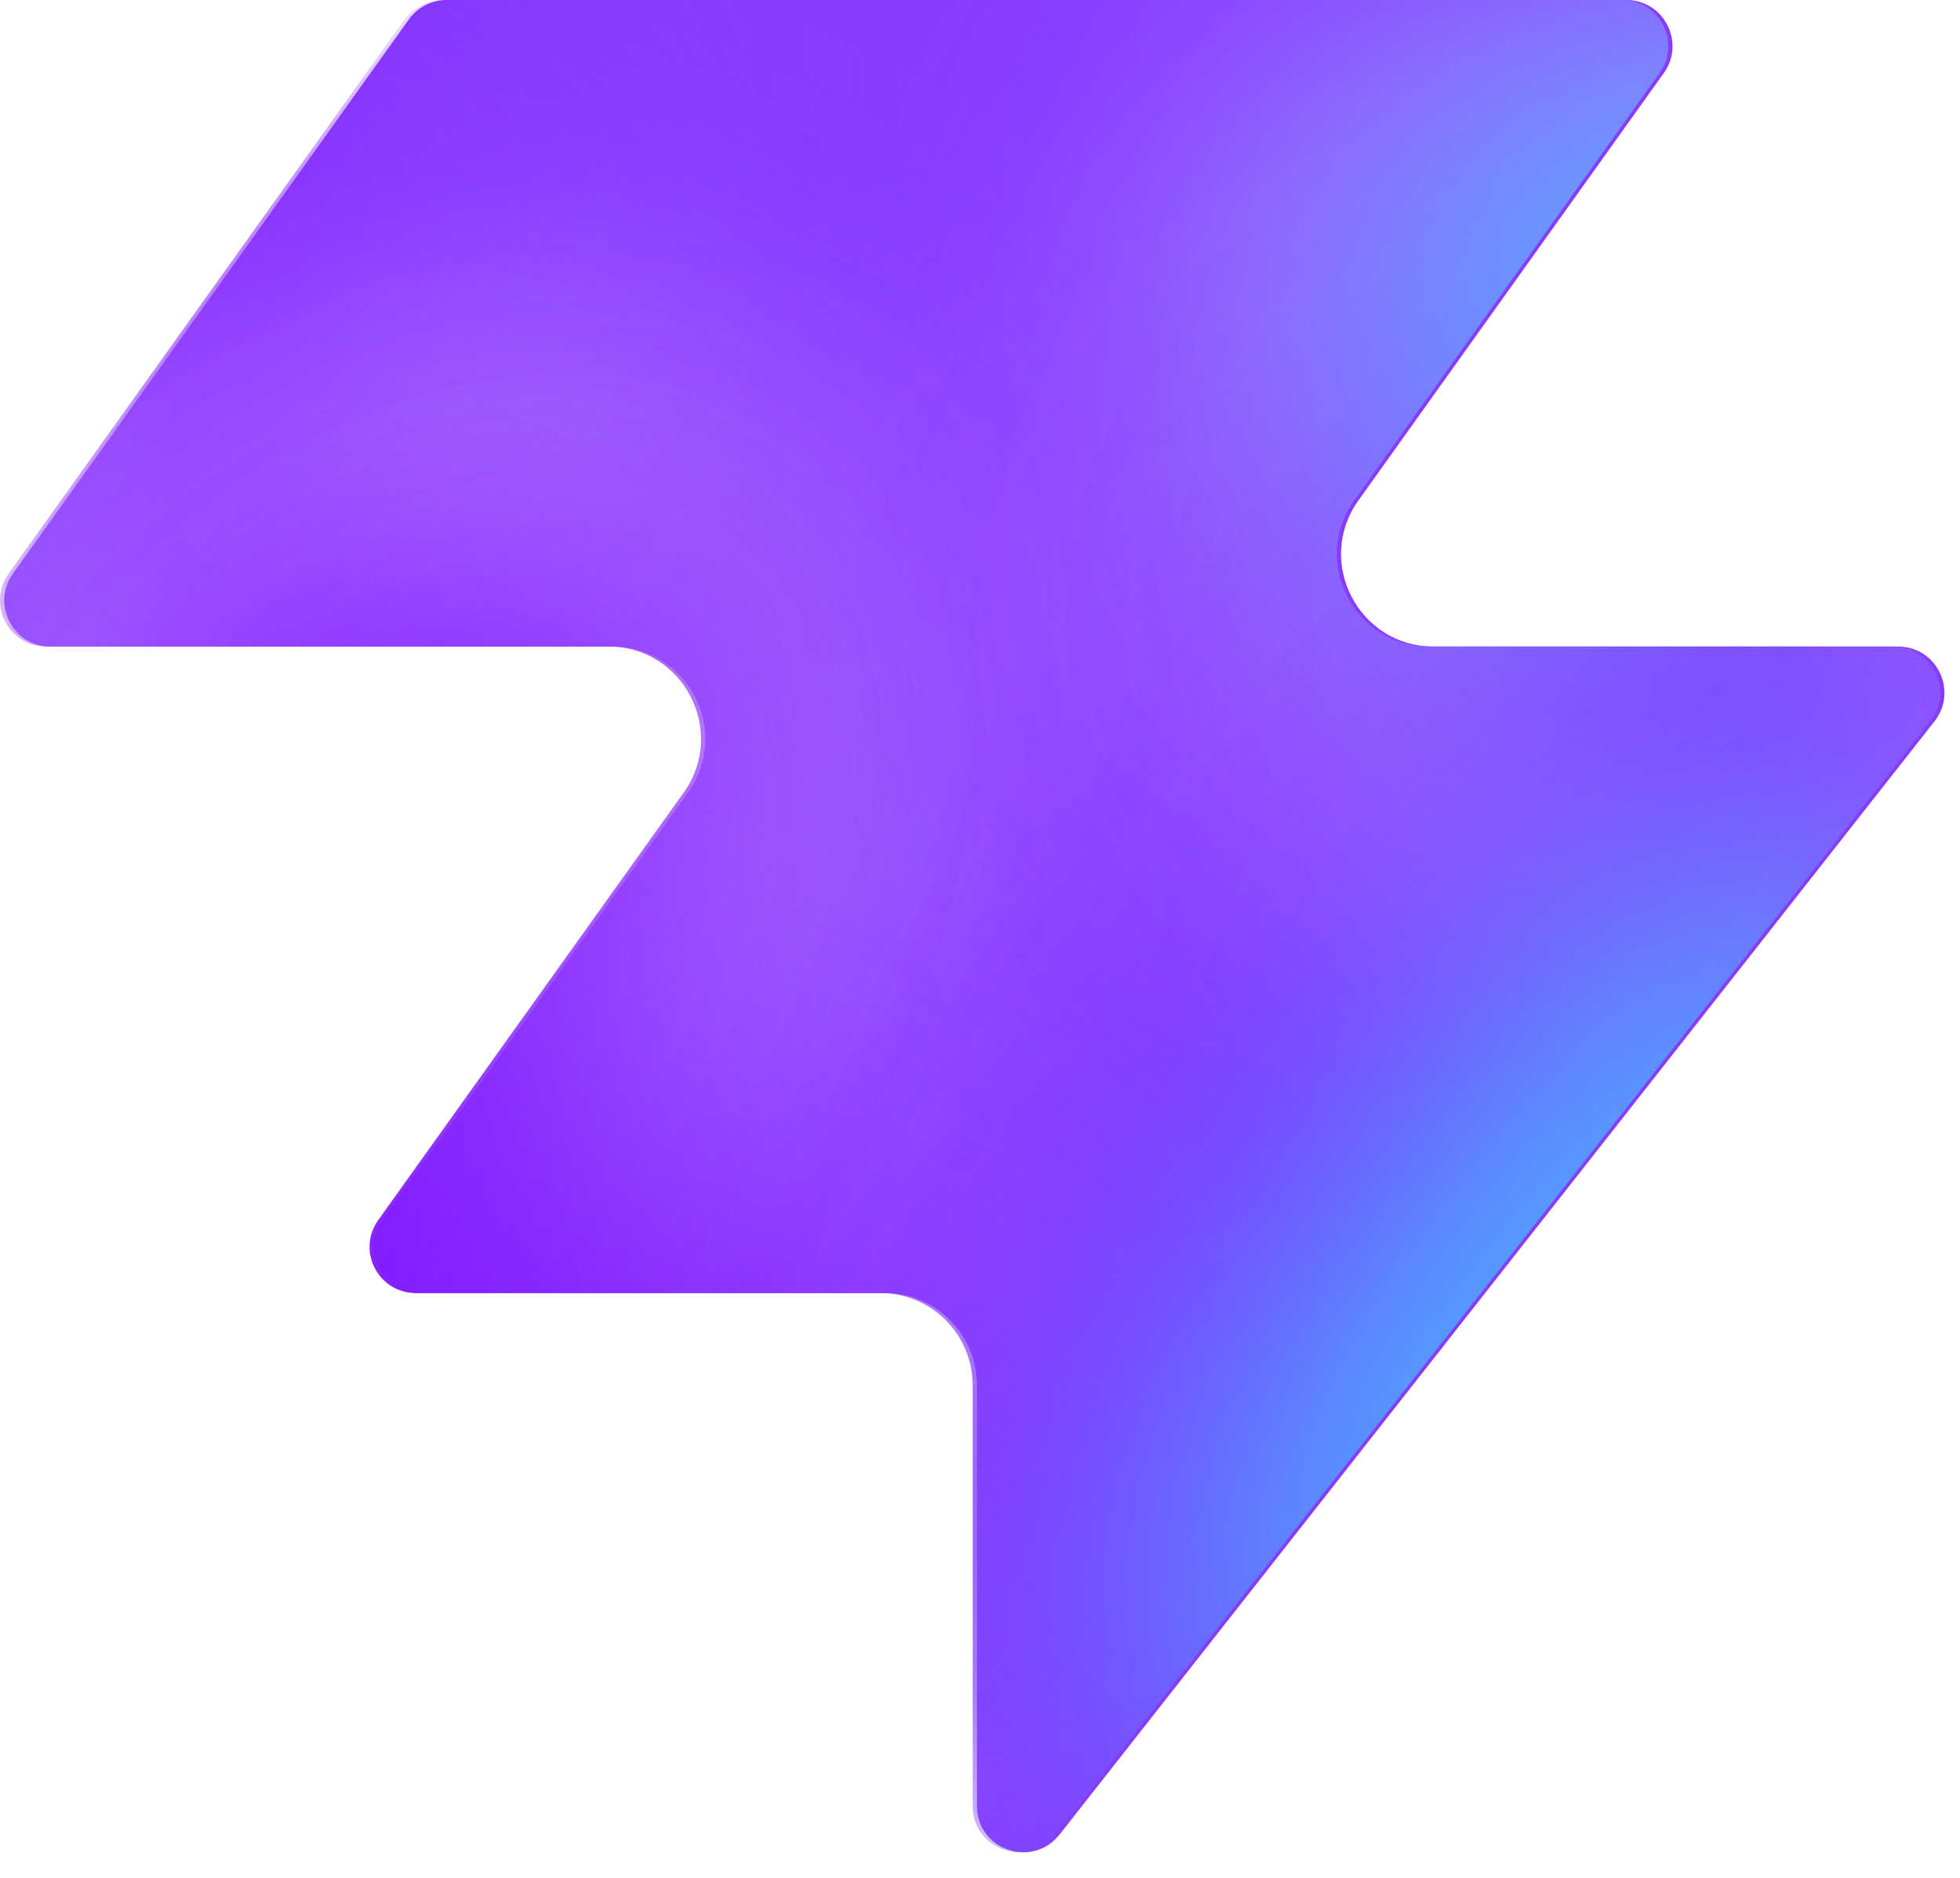
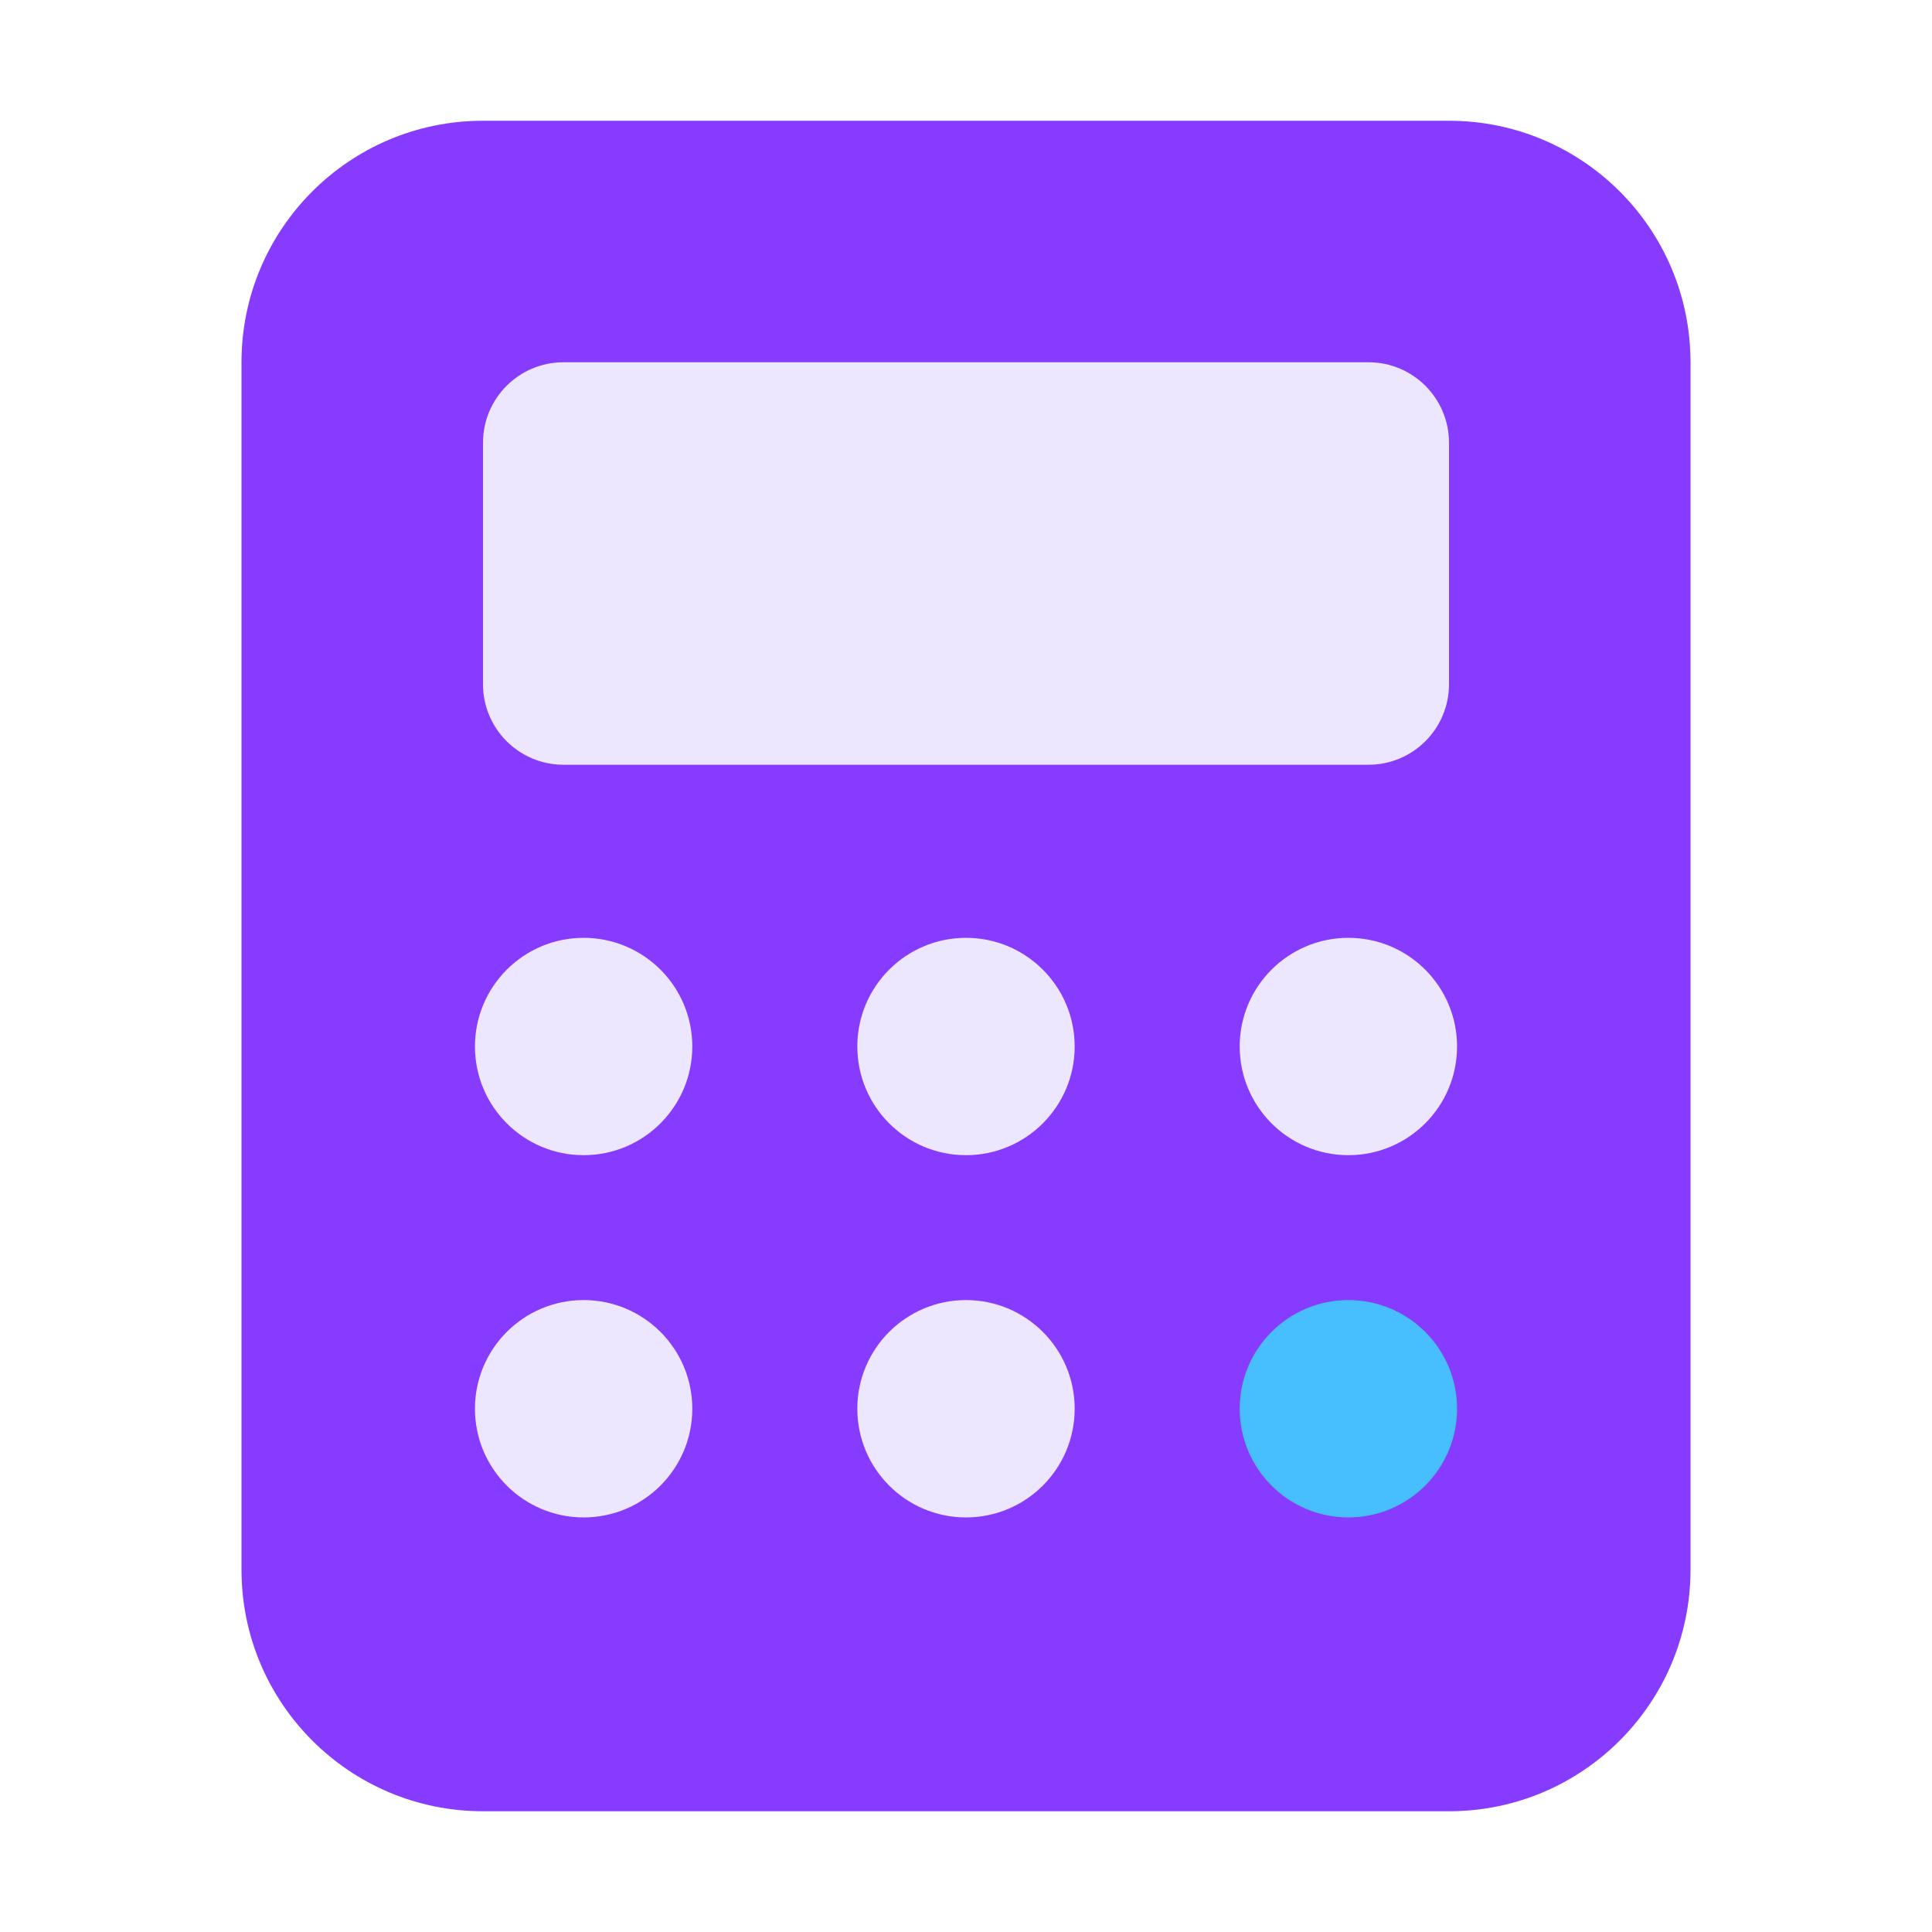
- <svg xmlns="http://www.w3.org/2000/svg" width="48" height="46" fill="none" viewBox="0 0 48 46">
-   <path fill="#863bff" d="M25.946 44.938c-.664.845-2.021.375-2.021-.698V33.937a2.26 2.26 0 0 0-2.262-2.262H10.287c-.92 0-1.456-1.04-.92-1.788l7.48-10.471c1.07-1.497 0-3.578-1.842-3.578H1.237c-.92 0-1.456-1.04-.92-1.788L10.013.474c.214-.297.556-.474.92-.474h28.894c.92 0 1.456 1.04.92 1.788l-7.48 10.471c-1.07 1.498 0 3.579 1.842 3.579h11.377c.943 0 1.473 1.088.89 1.83L25.947 44.94z" style="fill:#863bff;fill:color(display-p3 .525 .23 1);fill-opacity:1" />
-   <mask id="a" width="48" height="46" x="0" y="0" maskUnits="userSpaceOnUse" style="mask-type:alpha">
-     <path fill="#000" d="M25.842 44.938c-.664.844-2.021.375-2.021-.698V33.937a2.26 2.26 0 0 0-2.262-2.262H10.183c-.92 0-1.456-1.04-.92-1.788l7.48-10.471c1.07-1.498 0-3.579-1.842-3.579H1.133c-.92 0-1.456-1.04-.92-1.787L9.91.473c.214-.297.556-.474.92-.474h28.894c.92 0 1.456 1.04.92 1.788l-7.48 10.471c-1.07 1.498 0 3.578 1.842 3.578h11.377c.943 0 1.473 1.088.89 1.832L25.843 44.94z" style="fill:#000;fill-opacity:1" />
-   </mask>
-   <g mask="url(#a)">
-     <g filter="url(#b)">
-       <ellipse cx="5.508" cy="14.704" fill="#ede6ff" rx="5.508" ry="14.704" style="fill:#ede6ff;fill:color(display-p3 .927 .903 1);fill-opacity:1" transform="matrix(.00324 1 1 -.00324 -4.47 31.516)" />
-     </g>
-     <g filter="url(#c)">
-       <ellipse cx="10.399" cy="29.851" fill="#ede6ff" rx="10.399" ry="29.851" style="fill:#ede6ff;fill:color(display-p3 .927 .903 1);fill-opacity:1" transform="matrix(.00324 1 1 -.00324 -39.328 7.883)" />
-     </g>
-     <g filter="url(#d)">
-       <ellipse cx="5.508" cy="30.487" fill="#7e14ff" rx="5.508" ry="30.487" style="fill:#7e14ff;fill:color(display-p3 .492 .077 1);fill-opacity:1" transform="rotate(89.814 -25.913 -14.639)scale(1 -1)" />
-     </g>
-     <g filter="url(#e)">
-       <ellipse cx="5.508" cy="30.599" fill="#7e14ff" rx="5.508" ry="30.599" style="fill:#7e14ff;fill:color(display-p3 .492 .077 1);fill-opacity:1" transform="rotate(89.814 -32.644 -3.334)scale(1 -1)" />
-     </g>
-     <g filter="url(#f)">
-       <ellipse cx="5.508" cy="30.599" fill="#7e14ff" rx="5.508" ry="30.599" style="fill:#7e14ff;fill:color(display-p3 .492 .077 1);fill-opacity:1" transform="matrix(.00324 1 1 -.00324 -34.34 30.47)" />
-     </g>
-     <g filter="url(#g)">
-       <ellipse cx="14.072" cy="22.078" fill="#ede6ff" rx="14.072" ry="22.078" style="fill:#ede6ff;fill:color(display-p3 .927 .903 1);fill-opacity:1" transform="rotate(93.35 24.506 48.493)scale(-1 1)" />
-     </g>
-     <g filter="url(#h)">
-       <ellipse cx="3.47" cy="21.501" fill="#7e14ff" rx="3.47" ry="21.501" style="fill:#7e14ff;fill:color(display-p3 .492 .077 1);fill-opacity:1" transform="rotate(89.009 28.708 47.59)scale(-1 1)" />
-     </g>
-     <g filter="url(#i)">
-       <ellipse cx="3.47" cy="21.501" fill="#7e14ff" rx="3.47" ry="21.501" style="fill:#7e14ff;fill:color(display-p3 .492 .077 1);fill-opacity:1" transform="rotate(89.009 28.708 47.59)scale(-1 1)" />
-     </g>
-     <g filter="url(#j)">
-       <ellipse cx=".387" cy="8.972" fill="#7e14ff" rx="4.407" ry="29.108" style="fill:#7e14ff;fill:color(display-p3 .492 .077 1);fill-opacity:1" transform="rotate(39.51 .387 8.972)" />
-     </g>
-     <g filter="url(#k)">
-       <ellipse cx="47.523" cy="-6.092" fill="#7e14ff" rx="4.407" ry="29.108" style="fill:#7e14ff;fill:color(display-p3 .492 .077 1);fill-opacity:1" transform="rotate(37.892 47.523 -6.092)" />
-     </g>
-     <g filter="url(#l)">
-       <ellipse cx="41.412" cy="6.333" fill="#47bfff" rx="5.971" ry="9.665" style="fill:#47bfff;fill:color(display-p3 .28 .748 1);fill-opacity:1" transform="rotate(37.892 41.412 6.333)" />
-     </g>
-     <g filter="url(#m)">
-       <ellipse cx="-1.879" cy="38.332" fill="#7e14ff" rx="4.407" ry="29.108" style="fill:#7e14ff;fill:color(display-p3 .492 .077 1);fill-opacity:1" transform="rotate(37.892 -1.88 38.332)" />
-     </g>
-     <g filter="url(#n)">
-       <ellipse cx="-1.879" cy="38.332" fill="#7e14ff" rx="4.407" ry="29.108" style="fill:#7e14ff;fill:color(display-p3 .492 .077 1);fill-opacity:1" transform="rotate(37.892 -1.88 38.332)" />
-     </g>
-     <g filter="url(#o)">
-       <ellipse cx="35.651" cy="29.907" fill="#7e14ff" rx="4.407" ry="29.108" style="fill:#7e14ff;fill:color(display-p3 .492 .077 1);fill-opacity:1" transform="rotate(37.892 35.651 29.907)" />
-     </g>
-     <g filter="url(#p)">
-       <ellipse cx="38.418" cy="32.4" fill="#47bfff" rx="5.971" ry="15.297" style="fill:#47bfff;fill:color(display-p3 .28 .748 1);fill-opacity:1" transform="rotate(37.892 38.418 32.4)" />
-     </g>
-   </g>
-   <defs>
-     <filter id="b" width="60.045" height="41.654" x="-19.77" y="16.149" color-interpolation-filters="sRGB" filterUnits="userSpaceOnUse">
-       <feFlood flood-opacity="0" result="BackgroundImageFix" />
-       <feBlend in="SourceGraphic" in2="BackgroundImageFix" result="shape" />
-       <feGaussianBlur result="effect1_foregroundBlur_2002_17158" stdDeviation="7.659" />
-     </filter>
-     <filter id="c" width="90.34" height="51.437" x="-54.613" y="-7.533" color-interpolation-filters="sRGB" filterUnits="userSpaceOnUse">
-       <feFlood flood-opacity="0" result="BackgroundImageFix" />
-       <feBlend in="SourceGraphic" in2="BackgroundImageFix" result="shape" />
-       <feGaussianBlur result="effect1_foregroundBlur_2002_17158" stdDeviation="7.659" />
-     </filter>
-     <filter id="d" width="79.355" height="29.4" x="-49.64" y="2.03" color-interpolation-filters="sRGB" filterUnits="userSpaceOnUse">
-       <feFlood flood-opacity="0" result="BackgroundImageFix" />
-       <feBlend in="SourceGraphic" in2="BackgroundImageFix" result="shape" />
-       <feGaussianBlur result="effect1_foregroundBlur_2002_17158" stdDeviation="4.596" />
-     </filter>
-     <filter id="e" width="79.579" height="29.4" x="-45.045" y="20.029" color-interpolation-filters="sRGB" filterUnits="userSpaceOnUse">
-       <feFlood flood-opacity="0" result="BackgroundImageFix" />
-       <feBlend in="SourceGraphic" in2="BackgroundImageFix" result="shape" />
-       <feGaussianBlur result="effect1_foregroundBlur_2002_17158" stdDeviation="4.596" />
-     </filter>
-     <filter id="f" width="79.579" height="29.4" x="-43.513" y="21.178" color-interpolation-filters="sRGB" filterUnits="userSpaceOnUse">
-       <feFlood flood-opacity="0" result="BackgroundImageFix" />
-       <feBlend in="SourceGraphic" in2="BackgroundImageFix" result="shape" />
-       <feGaussianBlur result="effect1_foregroundBlur_2002_17158" stdDeviation="4.596" />
-     </filter>
-     <filter id="g" width="74.749" height="58.852" x="15.756" y="-17.901" color-interpolation-filters="sRGB" filterUnits="userSpaceOnUse">
-       <feFlood flood-opacity="0" result="BackgroundImageFix" />
-       <feBlend in="SourceGraphic" in2="BackgroundImageFix" result="shape" />
-       <feGaussianBlur result="effect1_foregroundBlur_2002_17158" stdDeviation="7.659" />
-     </filter>
-     <filter id="h" width="61.377" height="25.362" x="23.548" y="2.284" color-interpolation-filters="sRGB" filterUnits="userSpaceOnUse">
-       <feFlood flood-opacity="0" result="BackgroundImageFix" />
-       <feBlend in="SourceGraphic" in2="BackgroundImageFix" result="shape" />
-       <feGaussianBlur result="effect1_foregroundBlur_2002_17158" stdDeviation="4.596" />
-     </filter>
-     <filter id="i" width="61.377" height="25.362" x="23.548" y="2.284" color-interpolation-filters="sRGB" filterUnits="userSpaceOnUse">
-       <feFlood flood-opacity="0" result="BackgroundImageFix" />
-       <feBlend in="SourceGraphic" in2="BackgroundImageFix" result="shape" />
-       <feGaussianBlur result="effect1_foregroundBlur_2002_17158" stdDeviation="4.596" />
-     </filter>
-     <filter id="j" width="56.045" height="63.649" x="-27.636" y="-22.853" color-interpolation-filters="sRGB" filterUnits="userSpaceOnUse">
-       <feFlood flood-opacity="0" result="BackgroundImageFix" />
-       <feBlend in="SourceGraphic" in2="BackgroundImageFix" result="shape" />
-       <feGaussianBlur result="effect1_foregroundBlur_2002_17158" stdDeviation="4.596" />
-     </filter>
-     <filter id="k" width="54.814" height="64.646" x="20.116" y="-38.415" color-interpolation-filters="sRGB" filterUnits="userSpaceOnUse">
-       <feFlood flood-opacity="0" result="BackgroundImageFix" />
-       <feBlend in="SourceGraphic" in2="BackgroundImageFix" result="shape" />
-       <feGaussianBlur result="effect1_foregroundBlur_2002_17158" stdDeviation="4.596" />
-     </filter>
-     <filter id="l" width="33.541" height="35.313" x="24.641" y="-11.323" color-interpolation-filters="sRGB" filterUnits="userSpaceOnUse">
-       <feFlood flood-opacity="0" result="BackgroundImageFix" />
-       <feBlend in="SourceGraphic" in2="BackgroundImageFix" result="shape" />
-       <feGaussianBlur result="effect1_foregroundBlur_2002_17158" stdDeviation="4.596" />
-     </filter>
-     <filter id="m" width="54.814" height="64.646" x="-29.286" y="6.009" color-interpolation-filters="sRGB" filterUnits="userSpaceOnUse">
-       <feFlood flood-opacity="0" result="BackgroundImageFix" />
-       <feBlend in="SourceGraphic" in2="BackgroundImageFix" result="shape" />
-       <feGaussianBlur result="effect1_foregroundBlur_2002_17158" stdDeviation="4.596" />
-     </filter>
-     <filter id="n" width="54.814" height="64.646" x="-29.286" y="6.009" color-interpolation-filters="sRGB" filterUnits="userSpaceOnUse">
-       <feFlood flood-opacity="0" result="BackgroundImageFix" />
-       <feBlend in="SourceGraphic" in2="BackgroundImageFix" result="shape" />
-       <feGaussianBlur result="effect1_foregroundBlur_2002_17158" stdDeviation="4.596" />
-     </filter>
-     <filter id="o" width="54.814" height="64.646" x="8.244" y="-2.416" color-interpolation-filters="sRGB" filterUnits="userSpaceOnUse">
-       <feFlood flood-opacity="0" result="BackgroundImageFix" />
-       <feBlend in="SourceGraphic" in2="BackgroundImageFix" result="shape" />
-       <feGaussianBlur result="effect1_foregroundBlur_2002_17158" stdDeviation="4.596" />
-     </filter>
-     <filter id="p" width="39.409" height="43.623" x="18.713" y="10.588" color-interpolation-filters="sRGB" filterUnits="userSpaceOnUse">
-       <feFlood flood-opacity="0" result="BackgroundImageFix" />
-       <feBlend in="SourceGraphic" in2="BackgroundImageFix" result="shape" />
-       <feGaussianBlur result="effect1_foregroundBlur_2002_17158" stdDeviation="4.596" />
-     </filter>
-   </defs>
+ <svg xmlns="http://www.w3.org/2000/svg" width="48" height="48" viewBox="0 0 48 48" fill="none">
+   <rect x="6" y="3" width="36" height="42" rx="6" fill="#863bff" />
+   <rect x="12" y="9" width="24" height="10" rx="2" fill="#ede6ff" />
+   <circle cx="14.5" cy="26" r="2.7" fill="#ede6ff" />
+   <circle cx="24" cy="26" r="2.7" fill="#ede6ff" />
+   <circle cx="33.5" cy="26" r="2.7" fill="#ede6ff" />
+   <circle cx="14.5" cy="35" r="2.7" fill="#ede6ff" />
+   <circle cx="24" cy="35" r="2.7" fill="#ede6ff" />
+   <circle cx="33.5" cy="35" r="2.7" fill="#47bfff" />
</svg>
